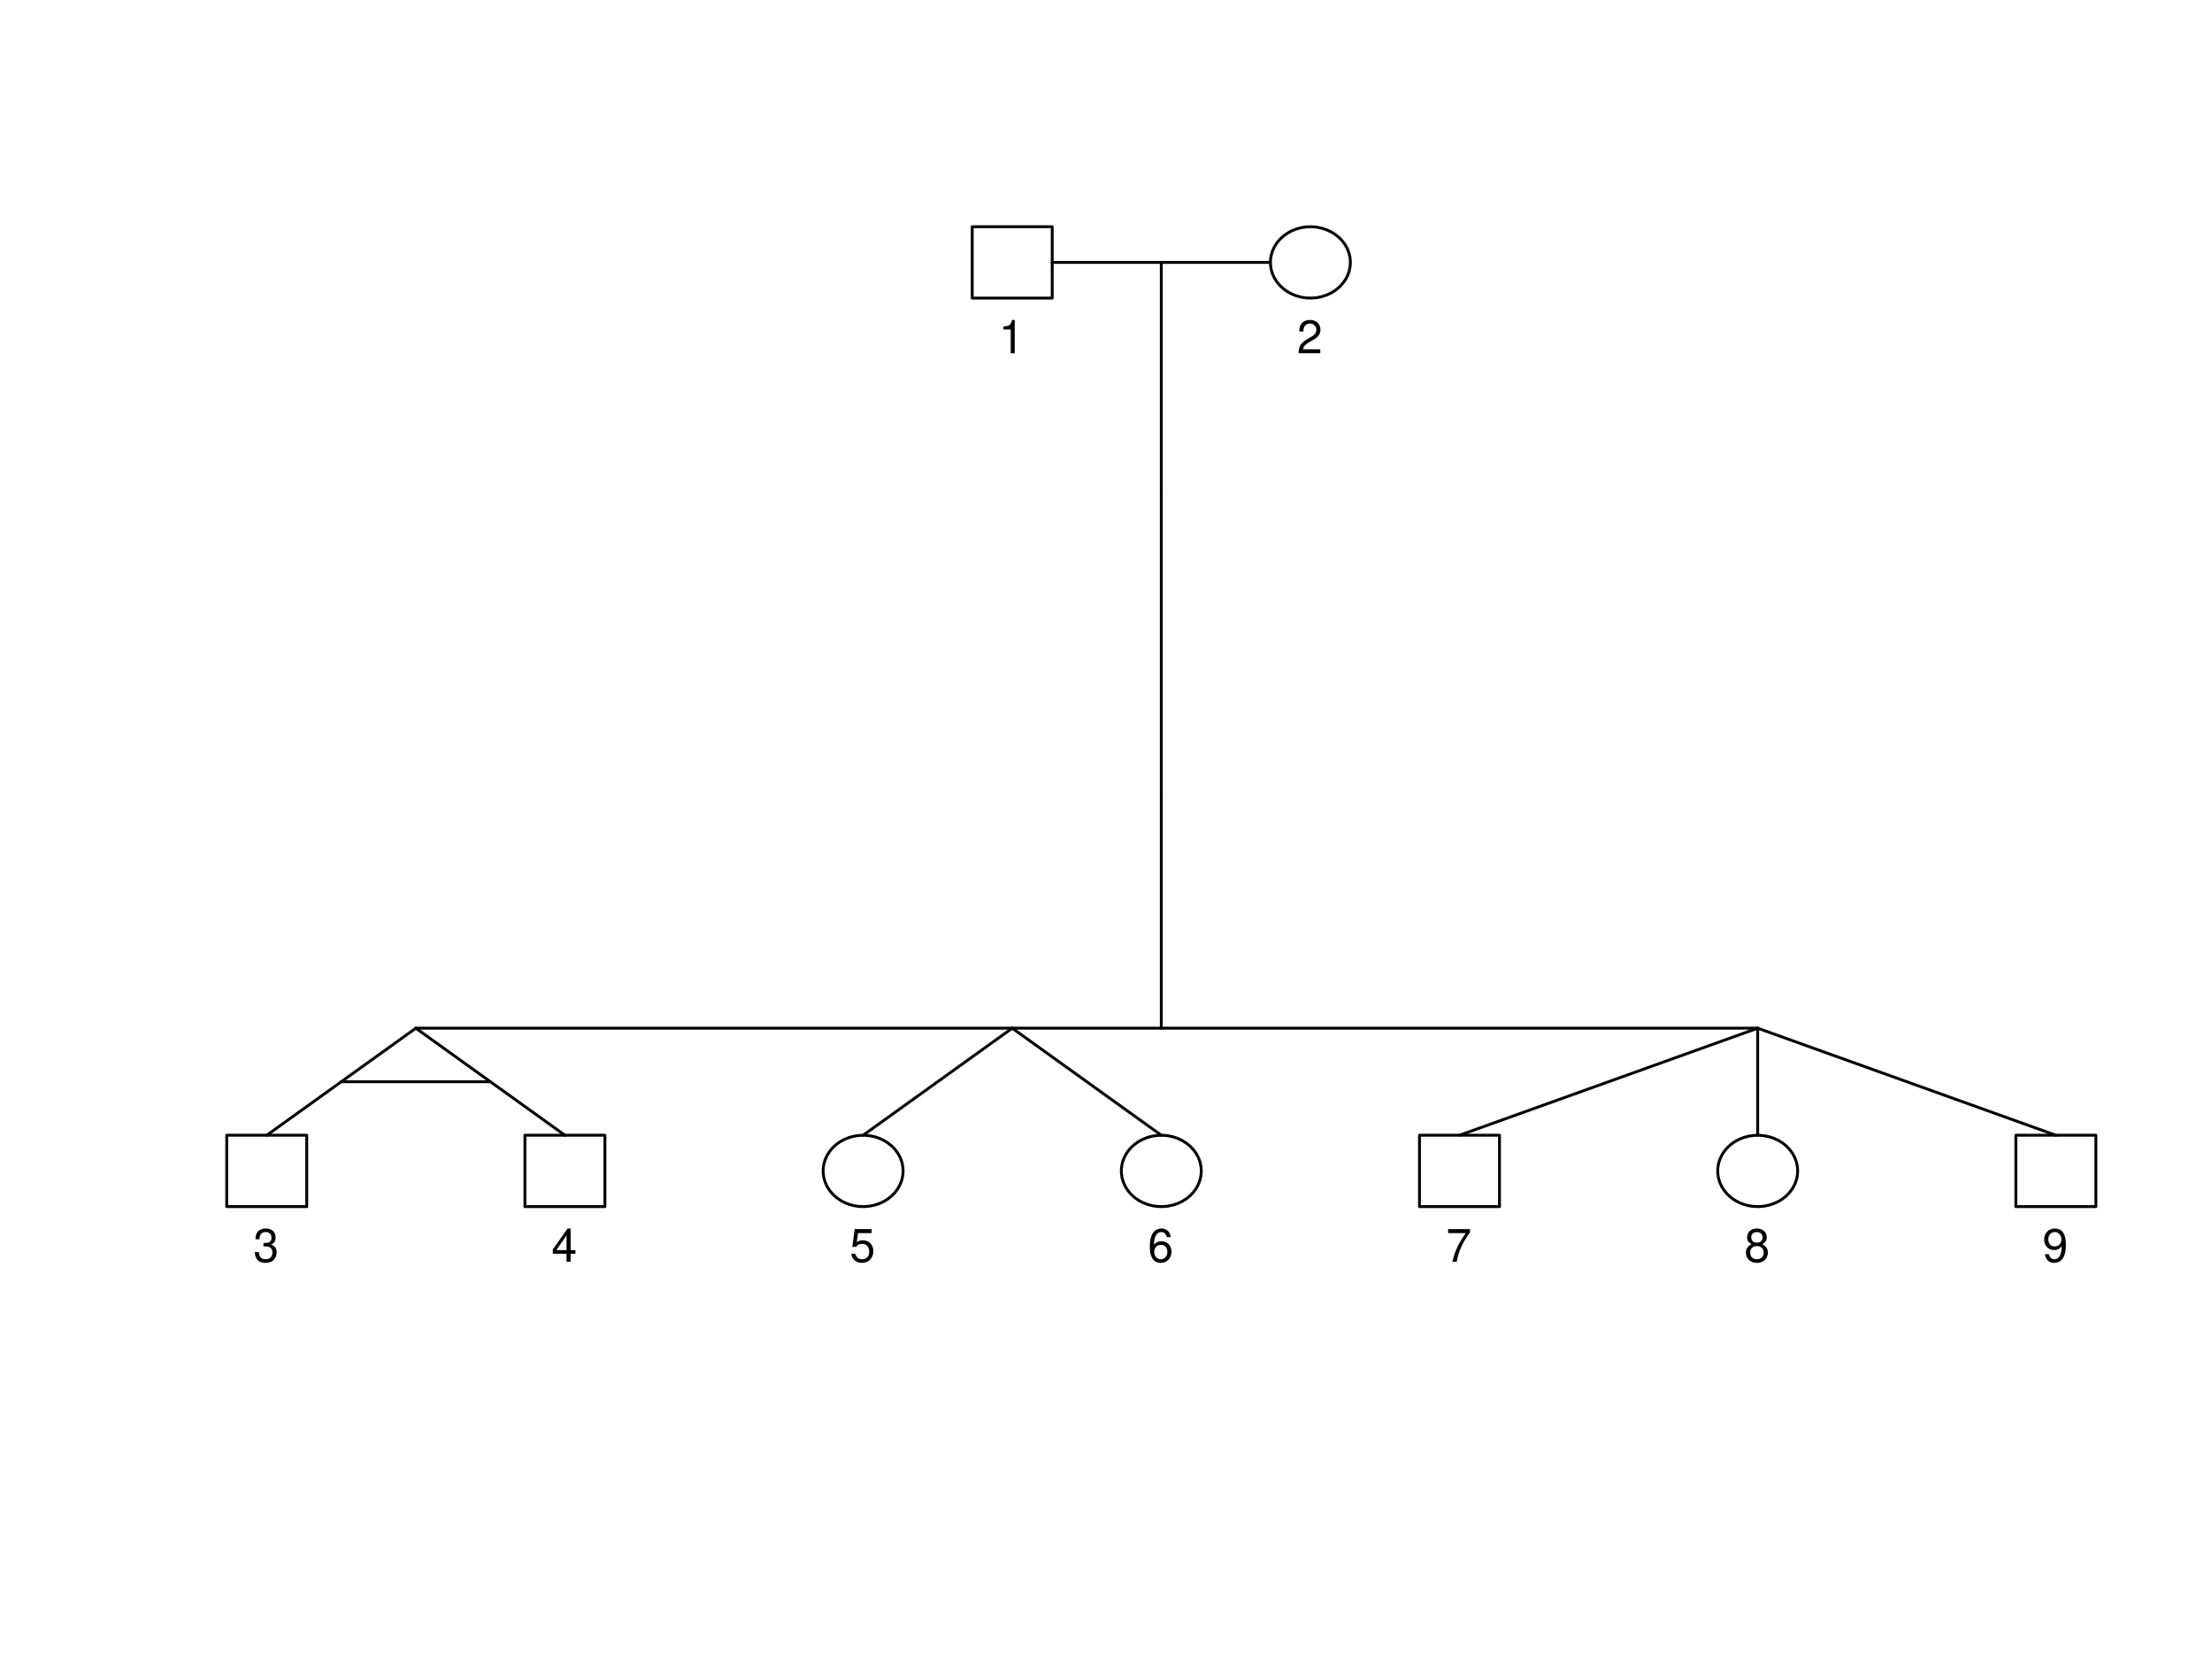
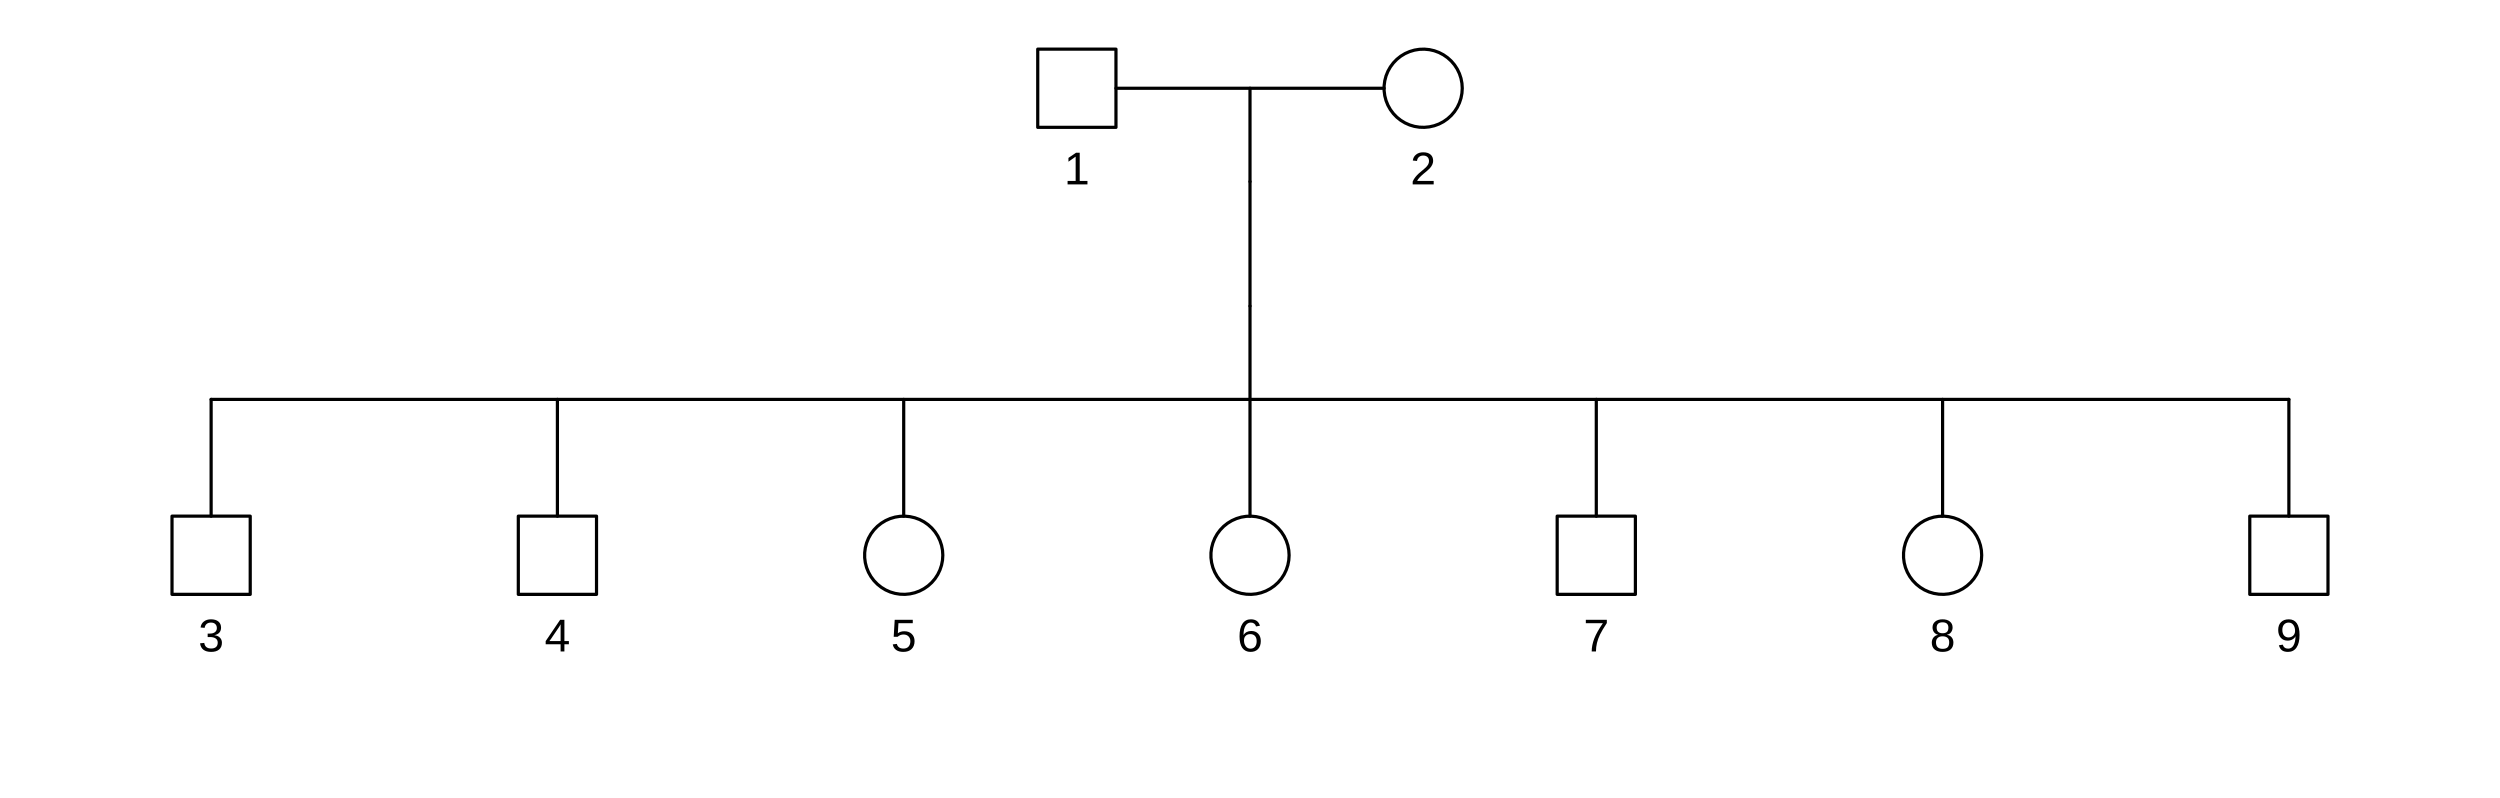
- <svg xmlns="http://www.w3.org/2000/svg" xmlns:xlink="http://www.w3.org/1999/xlink" width="576pt" height="432pt" viewBox="0 0 576 432">
+ <svg xmlns="http://www.w3.org/2000/svg" xmlns:xlink="http://www.w3.org/1999/xlink" width="586pt" height="187pt" viewBox="0 0 586 187">
  <defs>
    <g>
      <g id="glyph-0-0">
-         <path d="M 3.109 -6.188 L 3.109 0 L 4.156 0 L 4.156 -8.672 L 3.469 -8.672 C 3.094 -7.344 2.859 -7.156 1.219 -6.953 L 1.219 -6.188 Z M 3.109 -6.188 " />
+         <path d="M 0.828 0 L 0.828 -0.812 L 2.719 -0.812 L 2.719 -6.516 L 1.031 -5.328 L 1.031 -6.219 L 2.797 -7.422 L 3.672 -7.422 L 3.672 -0.812 L 5.484 -0.812 L 5.484 0 Z M 0.828 0 " />
      </g>
      <g id="glyph-0-1">
-         <path d="M 6.078 -1.047 L 1.594 -1.047 C 1.703 -1.766 2.094 -2.219 3.125 -2.859 L 4.328 -3.531 C 5.516 -4.188 6.125 -5.078 6.125 -6.141 C 6.125 -6.859 5.844 -7.531 5.344 -8 C 4.844 -8.453 4.219 -8.672 3.406 -8.672 C 2.328 -8.672 1.531 -8.297 1.062 -7.547 C 0.75 -7.094 0.625 -6.547 0.594 -5.672 L 1.656 -5.672 C 1.688 -6.266 1.766 -6.609 1.906 -6.906 C 2.188 -7.422 2.734 -7.75 3.375 -7.75 C 4.328 -7.75 5.047 -7.062 5.047 -6.125 C 5.047 -5.422 4.656 -4.828 3.906 -4.391 L 2.797 -3.75 C 1.016 -2.719 0.5 -1.906 0.406 -0.016 L 6.078 -0.016 Z M 6.078 -1.047 " />
+         <path d="M 5.531 -2.047 C 5.531 -1.359 5.312 -0.828 4.875 -0.453 C 4.438 -0.078 3.816 0.109 3.016 0.109 C 2.254 0.109 1.648 -0.055 1.203 -0.391 C 0.754 -0.734 0.488 -1.238 0.406 -1.906 L 1.391 -2 C 1.516 -1.125 2.055 -0.688 3.016 -0.688 C 3.492 -0.688 3.867 -0.801 4.141 -1.031 C 4.41 -1.27 4.547 -1.617 4.547 -2.078 C 4.547 -2.484 4.391 -2.801 4.078 -3.031 C 3.766 -3.258 3.316 -3.375 2.734 -3.375 L 2.188 -3.375 L 2.188 -4.188 L 2.703 -4.188 C 3.223 -4.188 3.625 -4.301 3.906 -4.531 C 4.195 -4.758 4.344 -5.07 4.344 -5.469 C 4.344 -5.863 4.223 -6.176 3.984 -6.406 C 3.754 -6.645 3.41 -6.766 2.953 -6.766 C 2.535 -6.766 2.195 -6.656 1.938 -6.438 C 1.688 -6.219 1.535 -5.914 1.484 -5.531 L 0.531 -5.609 C 0.602 -6.211 0.859 -6.68 1.297 -7.016 C 1.734 -7.359 2.289 -7.531 2.969 -7.531 C 3.707 -7.531 4.285 -7.359 4.703 -7.016 C 5.117 -6.672 5.328 -6.191 5.328 -5.578 C 5.328 -5.098 5.191 -4.707 4.922 -4.406 C 4.66 -4.113 4.273 -3.914 3.766 -3.812 L 3.766 -3.797 C 4.328 -3.734 4.758 -3.547 5.062 -3.234 C 5.375 -2.922 5.531 -2.523 5.531 -2.047 Z M 5.531 -2.047 " />
      </g>
      <g id="glyph-0-2">
-         <path d="M 2.656 -4 L 3.234 -4 C 4.375 -4 4.984 -3.453 4.984 -2.406 C 4.984 -1.312 4.328 -0.656 3.234 -0.656 C 2.078 -0.656 1.516 -1.25 1.438 -2.516 L 0.391 -2.516 C 0.438 -1.828 0.547 -1.375 0.75 -0.984 C 1.203 -0.141 2.031 0.281 3.188 0.281 C 4.938 0.281 6.078 -0.781 6.078 -2.422 C 6.078 -3.531 5.656 -4.125 4.625 -4.484 C 5.422 -4.812 5.812 -5.406 5.812 -6.281 C 5.812 -7.781 4.844 -8.672 3.234 -8.672 C 1.516 -8.672 0.594 -7.719 0.562 -5.875 L 1.625 -5.875 C 1.625 -6.406 1.688 -6.703 1.812 -6.969 C 2.047 -7.469 2.578 -7.75 3.234 -7.75 C 4.172 -7.75 4.734 -7.188 4.734 -6.25 C 4.734 -5.641 4.531 -5.266 4.062 -5.062 C 3.766 -4.938 3.391 -4.891 2.656 -4.891 Z M 2.656 -4 " />
+         <path d="M 0.547 0 L 0.547 -0.672 C 0.723 -1.078 0.941 -1.438 1.203 -1.75 C 1.461 -2.07 1.734 -2.359 2.016 -2.609 C 2.297 -2.867 2.578 -3.102 2.859 -3.312 C 3.141 -3.531 3.391 -3.75 3.609 -3.969 C 3.836 -4.188 4.02 -4.414 4.156 -4.656 C 4.301 -4.895 4.375 -5.164 4.375 -5.469 C 4.375 -5.875 4.254 -6.191 4.016 -6.422 C 3.773 -6.648 3.441 -6.766 3.016 -6.766 C 2.609 -6.766 2.273 -6.648 2.016 -6.422 C 1.754 -6.203 1.602 -5.895 1.562 -5.5 L 0.578 -5.594 C 0.648 -6.188 0.906 -6.656 1.344 -7 C 1.781 -7.352 2.336 -7.531 3.016 -7.531 C 3.766 -7.531 4.336 -7.352 4.734 -7 C 5.141 -6.656 5.344 -6.156 5.344 -5.5 C 5.344 -5.219 5.273 -4.93 5.141 -4.641 C 5.016 -4.359 4.82 -4.07 4.562 -3.781 C 4.301 -3.5 3.801 -3.062 3.062 -2.469 C 2.664 -2.133 2.348 -1.832 2.109 -1.562 C 1.867 -1.301 1.695 -1.051 1.594 -0.812 L 5.469 -0.812 L 5.469 0 Z M 0.547 0 " />
      </g>
      <g id="glyph-0-3">
-         <path d="M 3.922 -2.094 L 3.922 0 L 4.984 0 L 4.984 -2.094 L 6.234 -2.094 L 6.234 -3.047 L 4.984 -3.047 L 4.984 -8.672 L 4.203 -8.672 L 0.344 -3.219 L 0.344 -2.094 Z M 3.922 -3.047 L 1.266 -3.047 L 3.922 -6.875 Z M 3.922 -3.047 " />
+         <path d="M 4.641 -1.688 L 4.641 0 L 3.75 0 L 3.75 -1.688 L 0.25 -1.688 L 0.25 -2.422 L 3.641 -7.422 L 4.641 -7.422 L 4.641 -2.438 L 5.688 -2.438 L 5.688 -1.688 Z M 3.75 -6.359 C 3.738 -6.336 3.688 -6.242 3.594 -6.078 C 3.508 -5.91 3.441 -5.797 3.391 -5.734 L 1.484 -2.922 L 1.203 -2.531 L 1.125 -2.438 L 3.75 -2.438 Z M 3.75 -6.359 " />
      </g>
      <g id="glyph-0-4">
-         <path d="M 5.719 -8.516 L 1.312 -8.516 L 0.688 -3.875 L 1.656 -3.875 C 2.141 -4.469 2.562 -4.672 3.234 -4.672 C 4.375 -4.672 5.078 -3.891 5.078 -2.625 C 5.078 -1.406 4.375 -0.656 3.219 -0.656 C 2.297 -0.656 1.734 -1.125 1.469 -2.094 L 0.422 -2.094 C 0.562 -1.391 0.688 -1.062 0.938 -0.75 C 1.422 -0.094 2.281 0.281 3.234 0.281 C 4.953 0.281 6.156 -0.969 6.156 -2.766 C 6.156 -4.453 5.047 -5.609 3.406 -5.609 C 2.812 -5.609 2.328 -5.453 1.844 -5.094 L 2.172 -7.469 L 5.719 -7.469 Z M 5.719 -8.516 " />
+         <path d="M 5.547 -2.422 C 5.547 -1.641 5.312 -1.02 4.844 -0.562 C 4.383 -0.113 3.742 0.109 2.922 0.109 C 2.223 0.109 1.66 -0.039 1.234 -0.344 C 0.805 -0.645 0.539 -1.082 0.438 -1.656 L 1.391 -1.766 C 1.586 -1.035 2.102 -0.672 2.938 -0.672 C 3.445 -0.672 3.844 -0.82 4.125 -1.125 C 4.414 -1.438 4.562 -1.863 4.562 -2.406 C 4.562 -2.863 4.414 -3.238 4.125 -3.531 C 3.844 -3.82 3.453 -3.969 2.953 -3.969 C 2.703 -3.969 2.461 -3.926 2.234 -3.844 C 2.016 -3.758 1.797 -3.625 1.578 -3.438 L 0.656 -3.438 L 0.891 -7.422 L 5.125 -7.422 L 5.125 -6.625 L 1.766 -6.625 L 1.625 -4.266 C 2.031 -4.578 2.539 -4.734 3.156 -4.734 C 3.883 -4.734 4.461 -4.52 4.891 -4.094 C 5.328 -3.664 5.547 -3.109 5.547 -2.422 Z M 5.547 -2.422 " />
      </g>
      <g id="glyph-0-5">
-         <path d="M 5.969 -6.422 C 5.766 -7.844 4.859 -8.672 3.562 -8.672 C 2.625 -8.672 1.781 -8.219 1.281 -7.438 C 0.75 -6.594 0.516 -5.531 0.516 -3.953 C 0.516 -2.5 0.719 -1.578 1.234 -0.797 C 1.688 -0.094 2.438 0.281 3.375 0.281 C 4.984 0.281 6.156 -0.938 6.156 -2.625 C 6.156 -4.219 5.078 -5.359 3.547 -5.359 C 2.719 -5.359 2.047 -5.047 1.594 -4.406 C 1.609 -6.547 2.281 -7.734 3.484 -7.734 C 4.234 -7.734 4.75 -7.266 4.922 -6.422 Z M 3.422 -4.422 C 4.438 -4.422 5.078 -3.703 5.078 -2.547 C 5.078 -1.453 4.359 -0.656 3.391 -0.656 C 2.406 -0.656 1.656 -1.484 1.656 -2.594 C 1.656 -3.672 2.375 -4.422 3.422 -4.422 Z M 3.422 -4.422 " />
+         <path d="M 5.531 -2.438 C 5.531 -1.645 5.316 -1.02 4.891 -0.562 C 4.461 -0.113 3.875 0.109 3.125 0.109 C 2.289 0.109 1.648 -0.203 1.203 -0.828 C 0.766 -1.453 0.547 -2.359 0.547 -3.547 C 0.547 -4.828 0.773 -5.812 1.234 -6.5 C 1.691 -7.188 2.348 -7.531 3.203 -7.531 C 4.328 -7.531 5.035 -7.031 5.328 -6.031 L 4.422 -5.859 C 4.234 -6.461 3.82 -6.766 3.188 -6.766 C 2.656 -6.766 2.238 -6.508 1.938 -6 C 1.633 -5.5 1.484 -4.773 1.484 -3.828 C 1.66 -4.141 1.906 -4.379 2.219 -4.547 C 2.531 -4.711 2.891 -4.797 3.297 -4.797 C 3.984 -4.797 4.523 -4.582 4.922 -4.156 C 5.328 -3.727 5.531 -3.156 5.531 -2.438 Z M 4.562 -2.391 C 4.562 -2.922 4.43 -3.332 4.172 -3.625 C 3.91 -3.914 3.539 -4.062 3.062 -4.062 C 2.625 -4.062 2.27 -3.93 2 -3.672 C 1.727 -3.422 1.594 -3.066 1.594 -2.609 C 1.594 -2.035 1.734 -1.566 2.016 -1.203 C 2.297 -0.836 2.656 -0.656 3.094 -0.656 C 3.551 -0.656 3.91 -0.805 4.172 -1.109 C 4.43 -1.422 4.562 -1.848 4.562 -2.391 Z M 4.562 -2.391 " />
      </g>
      <g id="glyph-0-6">
-         <path d="M 6.234 -8.516 L 0.547 -8.516 L 0.547 -7.469 L 5.141 -7.469 C 3.125 -4.578 2.297 -2.797 1.656 0 L 2.781 0 C 3.25 -2.719 4.312 -5.062 6.234 -7.625 Z M 6.234 -8.516 " />
+         <path d="M 5.469 -6.656 C 4.707 -5.5 4.172 -4.594 3.859 -3.938 C 3.547 -3.281 3.312 -2.629 3.156 -1.984 C 3 -1.348 2.922 -0.688 2.922 0 L 1.922 0 C 1.922 -0.945 2.117 -1.945 2.516 -3 C 2.922 -4.051 3.598 -5.258 4.547 -6.625 L 0.547 -6.625 L 0.547 -7.422 L 5.469 -7.422 Z M 5.469 -6.656 " />
      </g>
      <g id="glyph-0-7">
-         <path d="M 4.688 -4.578 C 5.578 -5.109 5.859 -5.547 5.859 -6.359 C 5.859 -7.734 4.812 -8.672 3.297 -8.672 C 1.797 -8.672 0.75 -7.734 0.75 -6.375 C 0.75 -5.547 1.016 -5.125 1.891 -4.578 C 0.922 -4.078 0.438 -3.375 0.438 -2.406 C 0.438 -0.828 1.609 0.281 3.297 0.281 C 4.984 0.281 6.156 -0.828 6.156 -2.406 C 6.156 -3.375 5.672 -4.078 4.688 -4.578 Z M 3.297 -7.734 C 4.203 -7.734 4.781 -7.203 4.781 -6.344 C 4.781 -5.516 4.188 -4.984 3.297 -4.984 C 2.406 -4.984 1.828 -5.516 1.828 -6.359 C 1.828 -7.203 2.406 -7.734 3.297 -7.734 Z M 3.297 -4.094 C 4.359 -4.094 5.078 -3.391 5.078 -2.391 C 5.078 -1.344 4.375 -0.656 3.281 -0.656 C 2.25 -0.656 1.531 -1.375 1.531 -2.375 C 1.531 -3.406 2.234 -4.094 3.297 -4.094 Z M 3.297 -4.094 " />
+         <path d="M 5.531 -2.078 C 5.531 -1.391 5.312 -0.852 4.875 -0.469 C 4.445 -0.082 3.82 0.109 3 0.109 C 2.207 0.109 1.586 -0.078 1.141 -0.453 C 0.691 -0.828 0.469 -1.363 0.469 -2.062 C 0.469 -2.539 0.602 -2.945 0.875 -3.281 C 1.156 -3.613 1.516 -3.816 1.953 -3.891 L 1.953 -3.906 C 1.547 -4 1.223 -4.203 0.984 -4.516 C 0.754 -4.836 0.641 -5.211 0.641 -5.641 C 0.641 -6.203 0.848 -6.656 1.266 -7 C 1.691 -7.352 2.266 -7.531 2.984 -7.531 C 3.711 -7.531 4.285 -7.359 4.703 -7.016 C 5.129 -6.672 5.344 -6.207 5.344 -5.625 C 5.344 -5.195 5.223 -4.82 4.984 -4.5 C 4.754 -4.188 4.438 -3.992 4.031 -3.922 L 4.031 -3.891 C 4.508 -3.816 4.879 -3.613 5.141 -3.281 C 5.398 -2.957 5.531 -2.555 5.531 -2.078 Z M 4.359 -5.578 C 4.359 -6.41 3.898 -6.828 2.984 -6.828 C 2.535 -6.828 2.191 -6.723 1.953 -6.516 C 1.723 -6.305 1.609 -5.992 1.609 -5.578 C 1.609 -5.148 1.727 -4.82 1.969 -4.594 C 2.207 -4.375 2.551 -4.266 3 -4.266 C 3.438 -4.266 3.77 -4.363 4 -4.562 C 4.238 -4.77 4.359 -5.109 4.359 -5.578 Z M 4.547 -2.156 C 4.547 -2.625 4.41 -2.973 4.141 -3.203 C 3.867 -3.43 3.484 -3.547 2.984 -3.547 C 2.504 -3.547 2.129 -3.422 1.859 -3.172 C 1.586 -2.922 1.453 -2.578 1.453 -2.141 C 1.453 -1.117 1.973 -0.609 3.016 -0.609 C 3.535 -0.609 3.922 -0.727 4.172 -0.969 C 4.422 -1.219 4.547 -1.613 4.547 -2.156 Z M 4.547 -2.156 " />
      </g>
      <g id="glyph-0-8">
-         <path d="M 0.641 -1.984 C 0.844 -0.562 1.75 0.281 3.047 0.281 C 4 0.281 4.844 -0.188 5.344 -0.953 C 5.875 -1.812 6.109 -2.875 6.109 -4.438 C 6.109 -5.906 5.891 -6.828 5.391 -7.594 C 4.922 -8.297 4.172 -8.672 3.234 -8.672 C 1.625 -8.672 0.453 -7.469 0.453 -5.781 C 0.453 -4.188 1.531 -3.062 3.078 -3.062 C 3.875 -3.062 4.469 -3.344 5.016 -4.016 C 5 -1.844 4.328 -0.656 3.125 -0.656 C 2.375 -0.656 1.859 -1.141 1.688 -1.984 Z M 3.234 -7.75 C 4.219 -7.75 4.953 -6.922 4.953 -5.812 C 4.953 -4.734 4.234 -4 3.188 -4 C 2.172 -4 1.531 -4.719 1.531 -5.875 C 1.531 -6.953 2.25 -7.75 3.234 -7.75 Z M 3.234 -7.75 " />
+         <path d="M 5.5 -3.859 C 5.5 -2.586 5.266 -1.609 4.797 -0.922 C 4.328 -0.234 3.66 0.109 2.797 0.109 C 2.223 0.109 1.758 -0.008 1.406 -0.25 C 1.062 -0.5 0.812 -0.895 0.656 -1.438 L 1.562 -1.594 C 1.75 -0.969 2.172 -0.656 2.828 -0.656 C 3.367 -0.656 3.785 -0.906 4.078 -1.406 C 4.379 -1.914 4.539 -2.641 4.562 -3.578 C 4.414 -3.266 4.172 -3.008 3.828 -2.812 C 3.492 -2.625 3.117 -2.531 2.703 -2.531 C 2.035 -2.531 1.5 -2.758 1.094 -3.219 C 0.695 -3.676 0.5 -4.285 0.5 -5.047 C 0.5 -5.816 0.719 -6.422 1.156 -6.859 C 1.594 -7.305 2.203 -7.531 2.984 -7.531 C 3.805 -7.531 4.43 -7.223 4.859 -6.609 C 5.285 -6.004 5.5 -5.086 5.5 -3.859 Z M 4.453 -4.781 C 4.453 -5.375 4.316 -5.852 4.047 -6.219 C 3.773 -6.582 3.41 -6.766 2.953 -6.766 C 2.492 -6.766 2.129 -6.609 1.859 -6.297 C 1.598 -5.992 1.469 -5.578 1.469 -5.047 C 1.469 -4.504 1.598 -4.07 1.859 -3.75 C 2.129 -3.438 2.488 -3.281 2.938 -3.281 C 3.207 -3.281 3.457 -3.344 3.688 -3.469 C 3.926 -3.594 4.113 -3.77 4.25 -4 C 4.383 -4.227 4.453 -4.488 4.453 -4.781 Z M 4.453 -4.781 " />
      </g>
    </g>
  </defs>
-   <rect x="-57.6" y="-43.2" width="691.2" height="518.4" fill="rgb(100%, 100%, 100%)" fill-opacity="1" />
-   <path fill="none" stroke-width="0.75" stroke-linecap="round" stroke-linejoin="round" stroke="rgb(0%, 0%, 0%)" stroke-opacity="1" stroke-miterlimit="10" d="M 253.16 59.039 L 253.16 77.625 L 273.992 77.625 L 273.992 59.039 Z M 253.16 59.039 " />
+   <path fill="none" stroke-width="0.75" stroke-linecap="round" stroke-linejoin="round" stroke="rgb(0%, 0%, 0%)" stroke-opacity="1" stroke-miterlimit="10" d="M 243.246 11.52 L 243.246 29.852 L 261.582 29.852 L 261.582 11.52 Z M 243.246 11.52 " />
+   <path fill="none" stroke-width="0.75" stroke-linecap="round" stroke-linejoin="round" stroke="rgb(0%, 0%, 0%)" stroke-opacity="1" stroke-miterlimit="10" d="M 40.32 120.988 L 40.32 139.32 L 58.652 139.32 L 58.652 120.988 Z M 40.32 120.988 " />
+   <path fill="none" stroke-width="0.75" stroke-linecap="round" stroke-linejoin="round" stroke="rgb(0%, 0%, 0%)" stroke-opacity="1" stroke-miterlimit="10" d="M 342.754 20.688 L 342.676 21.859 L 342.453 23.012 L 342.082 24.125 L 341.574 25.184 L 340.934 26.168 L 340.172 27.062 L 339.301 27.852 L 338.336 28.527 L 337.297 29.07 L 336.195 29.473 L 335.047 29.734 L 333.879 29.848 L 332.707 29.812 L 331.547 29.625 L 330.418 29.289 L 329.344 28.812 L 328.34 28.203 L 327.422 27.473 L 326.605 26.629 L 325.902 25.688 L 325.328 24.664 L 324.887 23.574 L 324.59 22.438 L 324.438 21.273 L 324.438 20.098 L 324.59 18.934 L 324.887 17.797 L 325.328 16.711 L 325.902 15.688 L 326.605 14.746 L 327.422 13.902 L 328.34 13.168 L 329.344 12.559 L 330.418 12.086 L 331.547 11.75 L 332.707 11.562 L 333.879 11.523 L 335.047 11.637 L 336.195 11.898 L 337.297 12.305 L 338.336 12.848 L 339.301 13.52 L 340.172 14.309 L 340.934 15.203 L 341.574 16.188 L 342.082 17.246 L 342.453 18.363 L 342.676 19.516 Z M 342.754 20.688 " />
+   <path fill="none" stroke-width="0.75" stroke-linecap="round" stroke-linejoin="round" stroke="rgb(0%, 0%, 0%)" stroke-opacity="1" stroke-miterlimit="10" d="M 121.492 120.988 L 121.492 139.32 L 139.824 139.32 L 139.824 120.988 Z M 121.492 120.988 " />
+   <path fill="none" stroke-width="0.75" stroke-linecap="round" stroke-linejoin="round" stroke="rgb(0%, 0%, 0%)" stroke-opacity="1" stroke-miterlimit="10" d="M 220.996 130.152 L 220.922 131.324 L 220.695 132.477 L 220.324 133.594 L 219.816 134.652 L 219.176 135.637 L 218.414 136.531 L 217.543 137.32 L 216.582 137.992 L 215.539 138.535 L 214.438 138.941 L 213.293 139.203 L 212.121 139.316 L 210.949 139.277 L 209.789 139.09 L 208.664 138.758 L 207.59 138.281 L 206.586 137.672 L 205.668 136.938 L 204.848 136.094 L 204.145 135.152 L 203.57 134.129 L 203.129 133.043 L 202.832 131.906 L 202.68 130.742 L 202.68 129.566 L 202.832 128.402 L 203.129 127.266 L 203.57 126.176 L 204.145 125.152 L 204.848 124.211 L 205.668 123.367 L 206.586 122.637 L 207.59 122.027 L 208.664 121.551 L 209.789 121.215 L 210.949 121.027 L 212.121 120.992 L 213.293 121.105 L 214.438 121.367 L 215.539 121.77 L 216.582 122.316 L 217.543 122.988 L 218.414 123.777 L 219.176 124.672 L 219.816 125.656 L 220.324 126.715 L 220.695 127.828 L 220.922 128.98 Z M 220.996 130.152 " />
+   <path fill="none" stroke-width="0.75" stroke-linecap="round" stroke-linejoin="round" stroke="rgb(0%, 0%, 0%)" stroke-opacity="1" stroke-miterlimit="10" d="M 302.168 130.152 L 302.09 131.324 L 301.867 132.477 L 301.496 133.594 L 300.988 134.652 L 300.348 135.637 L 299.586 136.531 L 298.715 137.32 L 297.75 137.992 L 296.711 138.535 L 295.609 138.941 L 294.465 139.203 L 293.293 139.316 L 292.121 139.277 L 290.961 139.09 L 289.836 138.758 L 288.762 138.281 L 287.754 137.672 L 286.836 136.938 L 286.02 136.094 L 285.316 135.152 L 284.742 134.129 L 284.301 133.043 L 284.004 131.906 L 283.852 130.742 L 283.852 129.566 L 284.004 128.402 L 284.301 127.266 L 284.742 126.176 L 285.316 125.152 L 286.02 124.211 L 286.836 123.367 L 287.754 122.637 L 288.762 122.027 L 289.836 121.551 L 290.961 121.215 L 292.121 121.027 L 293.293 120.992 L 294.465 121.105 L 295.609 121.367 L 296.711 121.77 L 297.75 122.316 L 298.715 122.988 L 299.586 123.777 L 300.348 124.672 L 300.988 125.656 L 301.496 126.715 L 301.867 127.828 L 302.09 128.98 Z M 302.168 130.152 " />
+   <path fill="none" stroke-width="0.75" stroke-linecap="round" stroke-linejoin="round" stroke="rgb(0%, 0%, 0%)" stroke-opacity="1" stroke-miterlimit="10" d="M 365.004 120.988 L 365.004 139.32 L 383.336 139.32 L 383.336 120.988 Z M 365.004 120.988 " />
+   <path fill="none" stroke-width="0.75" stroke-linecap="round" stroke-linejoin="round" stroke="rgb(0%, 0%, 0%)" stroke-opacity="1" stroke-miterlimit="10" d="M 464.508 130.152 L 464.434 131.324 L 464.211 132.477 L 463.84 133.594 L 463.328 134.652 L 462.688 135.637 L 461.926 136.531 L 461.059 137.32 L 460.094 137.992 L 459.055 138.535 L 457.949 138.941 L 456.805 139.203 L 455.637 139.316 L 454.461 139.277 L 453.301 139.09 L 452.176 138.758 L 451.102 138.281 L 450.098 137.672 L 449.18 136.938 L 448.363 136.094 L 447.66 135.152 L 447.082 134.129 L 446.641 133.043 L 446.344 131.906 L 446.195 130.742 L 446.195 129.566 L 446.344 128.402 L 446.641 127.266 L 447.082 126.176 L 447.66 125.152 L 448.363 124.211 L 449.18 123.367 L 450.098 122.637 L 451.102 122.027 L 452.176 121.551 L 453.301 121.215 L 454.461 121.027 L 455.637 120.992 L 456.805 121.105 L 457.949 121.367 L 459.055 121.77 L 460.094 122.316 L 461.059 122.988 L 461.926 123.777 L 462.688 124.672 L 463.328 125.656 L 463.84 126.715 L 464.211 127.828 L 464.434 128.98 Z M 464.508 130.152 " />
+   <path fill="none" stroke-width="0.75" stroke-linecap="round" stroke-linejoin="round" stroke="rgb(0%, 0%, 0%)" stroke-opacity="1" stroke-miterlimit="10" d="M 527.348 120.988 L 527.348 139.32 L 545.68 139.32 L 545.68 120.988 Z M 527.348 120.988 " />
+   <path fill="none" stroke-width="0.75" stroke-linecap="round" stroke-linejoin="round" stroke="rgb(0%, 0%, 0%)" stroke-opacity="1" stroke-miterlimit="10" d="M 261.582 20.688 L 324.418 20.688 " />
+   <path fill="none" stroke-width="0.75" stroke-linecap="round" stroke-linejoin="round" stroke="rgb(0%, 0%, 0%)" stroke-opacity="1" stroke-miterlimit="10" d="M 49.488 120.988 L 49.488 93.621 " />
+   <path fill="none" stroke-width="0.75" stroke-linecap="round" stroke-linejoin="round" stroke="rgb(0%, 0%, 0%)" stroke-opacity="1" stroke-miterlimit="10" d="M 130.656 120.988 L 130.656 93.621 " />
+   <path fill="none" stroke-width="0.75" stroke-linecap="round" stroke-linejoin="round" stroke="rgb(0%, 0%, 0%)" stroke-opacity="1" stroke-miterlimit="10" d="M 211.828 120.988 L 211.828 93.621 " />
+   <path fill="none" stroke-width="0.75" stroke-linecap="round" stroke-linejoin="round" stroke="rgb(0%, 0%, 0%)" stroke-opacity="1" stroke-miterlimit="10" d="M 293 120.988 L 293 93.621 " />
+   <path fill="none" stroke-width="0.75" stroke-linecap="round" stroke-linejoin="round" stroke="rgb(0%, 0%, 0%)" stroke-opacity="1" stroke-miterlimit="10" d="M 374.172 120.988 L 374.172 93.621 " />
+   <path fill="none" stroke-width="0.75" stroke-linecap="round" stroke-linejoin="round" stroke="rgb(0%, 0%, 0%)" stroke-opacity="1" stroke-miterlimit="10" d="M 455.344 120.988 L 455.344 93.621 " />
+   <path fill="none" stroke-width="0.75" stroke-linecap="round" stroke-linejoin="round" stroke="rgb(0%, 0%, 0%)" stroke-opacity="1" stroke-miterlimit="10" d="M 536.512 120.988 L 536.512 93.621 " />
+   <path fill="none" stroke-width="0.75" stroke-linecap="round" stroke-linejoin="round" stroke="rgb(0%, 0%, 0%)" stroke-opacity="1" stroke-miterlimit="10" d="M 49.488 93.621 L 536.512 93.621 " />
+   <path fill="none" stroke-width="0.75" stroke-linecap="round" stroke-linejoin="round" stroke="rgb(0%, 0%, 0%)" stroke-opacity="1" stroke-miterlimit="10" d="M 293 93.621 L 293 71.738 " />
+   <path fill="none" stroke-width="0.75" stroke-linecap="round" stroke-linejoin="round" stroke="rgb(0%, 0%, 0%)" stroke-opacity="1" stroke-miterlimit="10" d="M 293 71.738 L 293 42.566 " />
+   <path fill="none" stroke-width="0.75" stroke-linecap="round" stroke-linejoin="round" stroke="rgb(0%, 0%, 0%)" stroke-opacity="1" stroke-miterlimit="10" d="M 293 42.566 L 293 20.688 " />
  <g fill="rgb(0%, 0%, 0%)" fill-opacity="1">
-     <use xlink:href="#glyph-0-0" x="260.074" y="91.994" />
+     <use xlink:href="#glyph-0-0" x="249.414" y="43.229" />
  </g>
-   <path fill="none" stroke-width="0.75" stroke-linecap="round" stroke-linejoin="round" stroke="rgb(0%, 0%, 0%)" stroke-opacity="1" stroke-miterlimit="10" d="M 351.641 68.332 L 351.555 69.52 L 351.301 70.691 L 350.879 71.82 L 350.301 72.895 L 349.57 73.891 L 348.707 74.797 L 347.719 75.598 L 346.625 76.281 L 345.441 76.832 L 344.188 77.242 L 342.887 77.508 L 341.559 77.621 L 340.223 77.582 L 338.906 77.395 L 337.625 77.055 L 336.406 76.57 L 335.266 75.953 L 334.223 75.211 L 333.293 74.355 L 332.492 73.402 L 331.84 72.363 L 331.336 71.262 L 331 70.109 L 330.828 68.93 L 330.828 67.738 L 331 66.555 L 331.336 65.406 L 331.84 64.301 L 332.492 63.262 L 333.293 62.309 L 334.223 61.453 L 335.266 60.711 L 336.406 60.094 L 337.625 59.613 L 338.906 59.273 L 340.223 59.082 L 341.559 59.043 L 342.887 59.16 L 344.188 59.426 L 345.441 59.836 L 346.625 60.387 L 347.719 61.066 L 348.707 61.867 L 349.57 62.773 L 350.301 63.773 L 350.879 64.844 L 351.301 65.977 L 351.555 67.145 Z M 351.641 68.332 " />
  <g fill="rgb(0%, 0%, 0%)" fill-opacity="1">
-     <use xlink:href="#glyph-0-1" x="337.723" y="91.994" />
+     <use xlink:href="#glyph-0-1" x="46.488" y="152.698" />
  </g>
-   <path fill="none" stroke-width="0.75" stroke-linecap="round" stroke-linejoin="round" stroke="rgb(0%, 0%, 0%)" stroke-opacity="1" stroke-miterlimit="10" d="M 59.039 295.617 L 59.039 314.203 L 79.875 314.203 L 79.875 295.617 Z M 59.039 295.617 " />
  <g fill="rgb(0%, 0%, 0%)" fill-opacity="1">
-     <use xlink:href="#glyph-0-2" x="65.957" y="328.568" />
+     <use xlink:href="#glyph-0-2" x="330.586" y="43.229" />
  </g>
-   <path fill="none" stroke-width="0.75" stroke-linecap="round" stroke-linejoin="round" stroke="rgb(0%, 0%, 0%)" stroke-opacity="1" stroke-miterlimit="10" d="M 136.688 295.617 L 136.688 314.203 L 157.52 314.203 L 157.52 295.617 Z M 136.688 295.617 " />
  <g fill="rgb(0%, 0%, 0%)" fill-opacity="1">
-     <use xlink:href="#glyph-0-3" x="143.605" y="328.568" />
+     <use xlink:href="#glyph-0-3" x="127.656" y="152.698" />
  </g>
-   <path fill="none" stroke-width="0.75" stroke-linecap="round" stroke-linejoin="round" stroke="rgb(0%, 0%, 0%)" stroke-opacity="1" stroke-miterlimit="10" d="M 235.168 304.91 L 235.082 306.098 L 234.828 307.266 L 234.406 308.395 L 233.828 309.469 L 233.102 310.469 L 232.234 311.375 L 231.246 312.176 L 230.152 312.855 L 228.969 313.406 L 227.715 313.816 L 226.414 314.082 L 225.086 314.195 L 223.754 314.16 L 222.434 313.969 L 221.156 313.629 L 219.934 313.148 L 218.793 312.531 L 217.75 311.789 L 216.82 310.934 L 216.023 309.98 L 215.367 308.941 L 214.867 307.836 L 214.527 306.684 L 214.355 305.504 L 214.355 304.312 L 214.527 303.133 L 214.867 301.98 L 215.367 300.879 L 216.023 299.84 L 216.82 298.887 L 217.75 298.031 L 218.793 297.289 L 219.934 296.672 L 221.156 296.188 L 222.434 295.848 L 223.754 295.66 L 225.086 295.621 L 226.414 295.734 L 227.715 296 L 228.969 296.41 L 230.152 296.961 L 231.246 297.645 L 232.234 298.445 L 233.102 299.352 L 233.828 300.348 L 234.406 301.422 L 234.828 302.551 L 235.082 303.723 Z M 235.168 304.91 " />
  <g fill="rgb(0%, 0%, 0%)" fill-opacity="1">
-     <use xlink:href="#glyph-0-4" x="221.254" y="328.568" />
+     <use xlink:href="#glyph-0-4" x="208.828" y="152.698" />
  </g>
-   <path fill="none" stroke-width="0.75" stroke-linecap="round" stroke-linejoin="round" stroke="rgb(0%, 0%, 0%)" stroke-opacity="1" stroke-miterlimit="10" d="M 312.816 304.91 L 312.73 306.098 L 312.477 307.266 L 312.055 308.395 L 311.477 309.469 L 310.75 310.469 L 309.883 311.375 L 308.895 312.176 L 307.801 312.855 L 306.617 313.406 L 305.363 313.816 L 304.062 314.082 L 302.734 314.195 L 301.398 314.16 L 300.082 313.969 L 298.801 313.629 L 297.582 313.148 L 296.441 312.531 L 295.398 311.789 L 294.469 310.934 L 293.668 309.98 L 293.016 308.941 L 292.516 307.836 L 292.176 306.684 L 292.004 305.504 L 292.004 304.312 L 292.176 303.133 L 292.516 301.98 L 293.016 300.879 L 293.668 299.84 L 294.469 298.887 L 295.398 298.031 L 296.441 297.289 L 297.582 296.672 L 298.801 296.188 L 300.082 295.848 L 301.398 295.66 L 302.734 295.621 L 304.062 295.734 L 305.363 296 L 306.617 296.41 L 307.801 296.961 L 308.895 297.645 L 309.883 298.445 L 310.75 299.352 L 311.477 300.348 L 312.055 301.422 L 312.477 302.551 L 312.73 303.723 Z M 312.816 304.91 " />
  <g fill="rgb(0%, 0%, 0%)" fill-opacity="1">
-     <use xlink:href="#glyph-0-5" x="298.898" y="328.568" />
+     <use xlink:href="#glyph-0-5" x="290" y="152.698" />
  </g>
-   <path fill="none" stroke-width="0.75" stroke-linecap="round" stroke-linejoin="round" stroke="rgb(0%, 0%, 0%)" stroke-opacity="1" stroke-miterlimit="10" d="M 369.633 295.617 L 369.633 314.203 L 390.465 314.203 L 390.465 295.617 Z M 369.633 295.617 " />
  <g fill="rgb(0%, 0%, 0%)" fill-opacity="1">
-     <use xlink:href="#glyph-0-6" x="376.547" y="328.568" />
+     <use xlink:href="#glyph-0-6" x="371.172" y="152.698" />
  </g>
-   <path fill="none" stroke-width="0.75" stroke-linecap="round" stroke-linejoin="round" stroke="rgb(0%, 0%, 0%)" stroke-opacity="1" stroke-miterlimit="10" d="M 468.113 304.91 L 468.027 306.098 L 467.773 307.266 L 467.352 308.395 L 466.773 309.469 L 466.043 310.469 L 465.18 311.375 L 464.191 312.176 L 463.094 312.855 L 461.91 313.406 L 460.66 313.816 L 459.359 314.082 L 458.031 314.195 L 456.695 314.16 L 455.379 313.969 L 454.098 313.629 L 452.879 313.148 L 451.734 312.531 L 450.691 311.789 L 449.766 310.934 L 448.965 309.98 L 448.309 308.941 L 447.809 307.836 L 447.473 306.684 L 447.301 305.504 L 447.301 304.312 L 447.473 303.133 L 447.809 301.98 L 448.309 300.879 L 448.965 299.84 L 449.766 298.887 L 450.691 298.031 L 451.734 297.289 L 452.879 296.672 L 454.098 296.188 L 455.379 295.848 L 456.695 295.66 L 458.031 295.621 L 459.359 295.734 L 460.66 296 L 461.91 296.41 L 463.094 296.961 L 464.191 297.645 L 465.18 298.445 L 466.043 299.352 L 466.773 300.348 L 467.352 301.422 L 467.773 302.551 L 468.027 303.723 Z M 468.113 304.91 " />
  <g fill="rgb(0%, 0%, 0%)" fill-opacity="1">
-     <use xlink:href="#glyph-0-7" x="454.195" y="328.568" />
+     <use xlink:href="#glyph-0-7" x="452.344" y="152.698" />
  </g>
-   <path fill="none" stroke-width="0.75" stroke-linecap="round" stroke-linejoin="round" stroke="rgb(0%, 0%, 0%)" stroke-opacity="1" stroke-miterlimit="10" d="M 524.926 295.617 L 524.926 314.203 L 545.762 314.203 L 545.762 295.617 Z M 524.926 295.617 " />
  <g fill="rgb(0%, 0%, 0%)" fill-opacity="1">
-     <use xlink:href="#glyph-0-8" x="531.844" y="328.568" />
+     <use xlink:href="#glyph-0-8" x="533.512" y="152.698" />
  </g>
-   <path fill="none" stroke-width="0.75" stroke-linecap="round" stroke-linejoin="round" stroke="rgb(0%, 0%, 0%)" stroke-opacity="1" stroke-miterlimit="10" d="M 273.992 68.332 L 330.809 68.332 " />
-   <path fill="none" stroke-width="0.75" stroke-linecap="round" stroke-linejoin="round" stroke="rgb(0%, 0%, 0%)" stroke-opacity="1" stroke-miterlimit="10" d="M 69.457 295.617 L 108.281 267.738 " />
-   <path fill="none" stroke-width="0.75" stroke-linecap="round" stroke-linejoin="round" stroke="rgb(0%, 0%, 0%)" stroke-opacity="1" stroke-miterlimit="10" d="M 147.105 295.617 L 108.281 267.738 " />
-   <path fill="none" stroke-width="0.75" stroke-linecap="round" stroke-linejoin="round" stroke="rgb(0%, 0%, 0%)" stroke-opacity="1" stroke-miterlimit="10" d="M 224.754 295.617 L 263.574 267.738 " />
-   <path fill="none" stroke-width="0.75" stroke-linecap="round" stroke-linejoin="round" stroke="rgb(0%, 0%, 0%)" stroke-opacity="1" stroke-miterlimit="10" d="M 302.398 295.617 L 263.574 267.738 " />
-   <path fill="none" stroke-width="0.75" stroke-linecap="round" stroke-linejoin="round" stroke="rgb(0%, 0%, 0%)" stroke-opacity="1" stroke-miterlimit="10" d="M 380.047 295.617 L 457.695 267.738 " />
-   <path fill="none" stroke-width="0.75" stroke-linecap="round" stroke-linejoin="round" stroke="rgb(0%, 0%, 0%)" stroke-opacity="1" stroke-miterlimit="10" d="M 457.695 295.617 L 457.695 267.738 " />
-   <path fill="none" stroke-width="0.75" stroke-linecap="round" stroke-linejoin="round" stroke="rgb(0%, 0%, 0%)" stroke-opacity="1" stroke-miterlimit="10" d="M 535.344 295.617 L 457.695 267.738 " />
-   <path fill="none" stroke-width="0.75" stroke-linecap="round" stroke-linejoin="round" stroke="rgb(0%, 0%, 0%)" stroke-opacity="1" stroke-miterlimit="10" d="M 88.867 281.676 L 127.691 281.676 " />
-   <path fill="none" stroke-width="0.75" stroke-linecap="round" stroke-linejoin="round" stroke="rgb(0%, 0%, 0%)" stroke-opacity="1" stroke-miterlimit="10" d="M 108.281 267.738 L 457.695 267.738 " />
-   <path fill="none" stroke-width="0.75" stroke-linecap="round" stroke-linejoin="round" stroke="rgb(0%, 0%, 0%)" stroke-opacity="1" stroke-miterlimit="10" d="M 302.398 267.738 L 302.398 207.918 " />
-   <path fill="none" stroke-width="0.75" stroke-linecap="round" stroke-linejoin="round" stroke="rgb(0%, 0%, 0%)" stroke-opacity="1" stroke-miterlimit="10" d="M 302.398 207.918 L 302.398 128.156 " />
-   <path fill="none" stroke-width="0.75" stroke-linecap="round" stroke-linejoin="round" stroke="rgb(0%, 0%, 0%)" stroke-opacity="1" stroke-miterlimit="10" d="M 302.398 128.156 L 302.398 68.332 " />
</svg>
